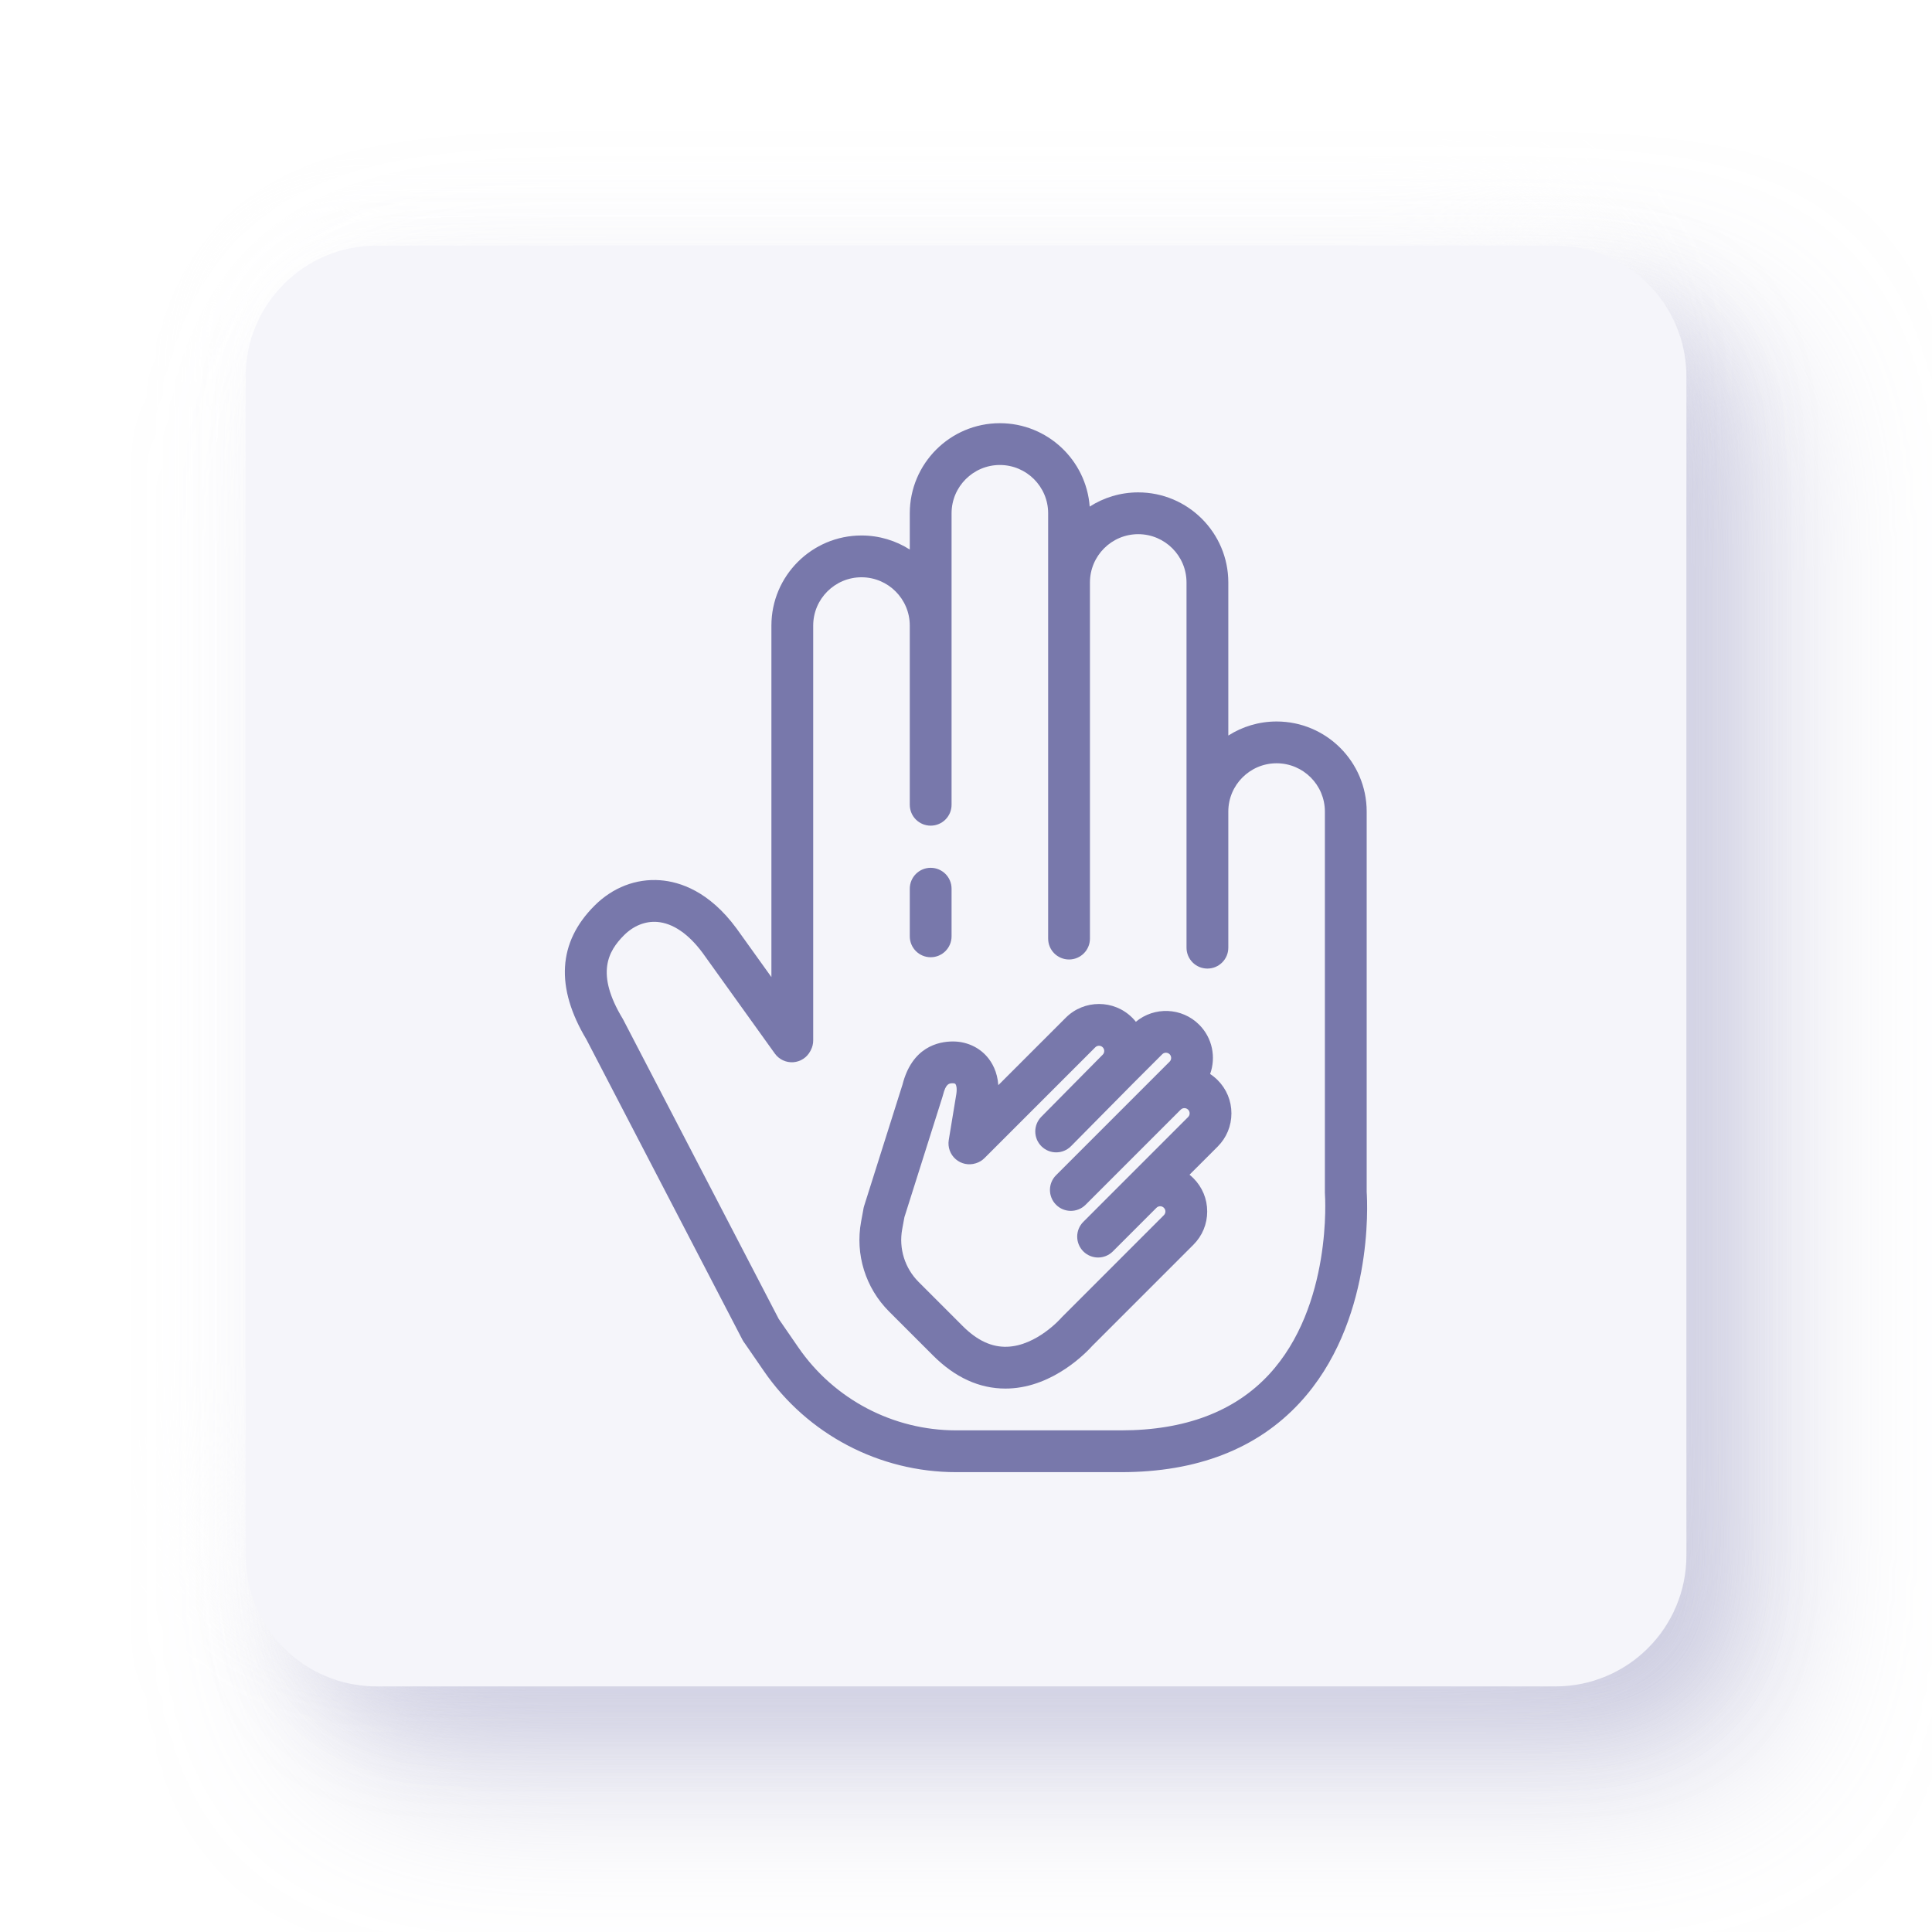
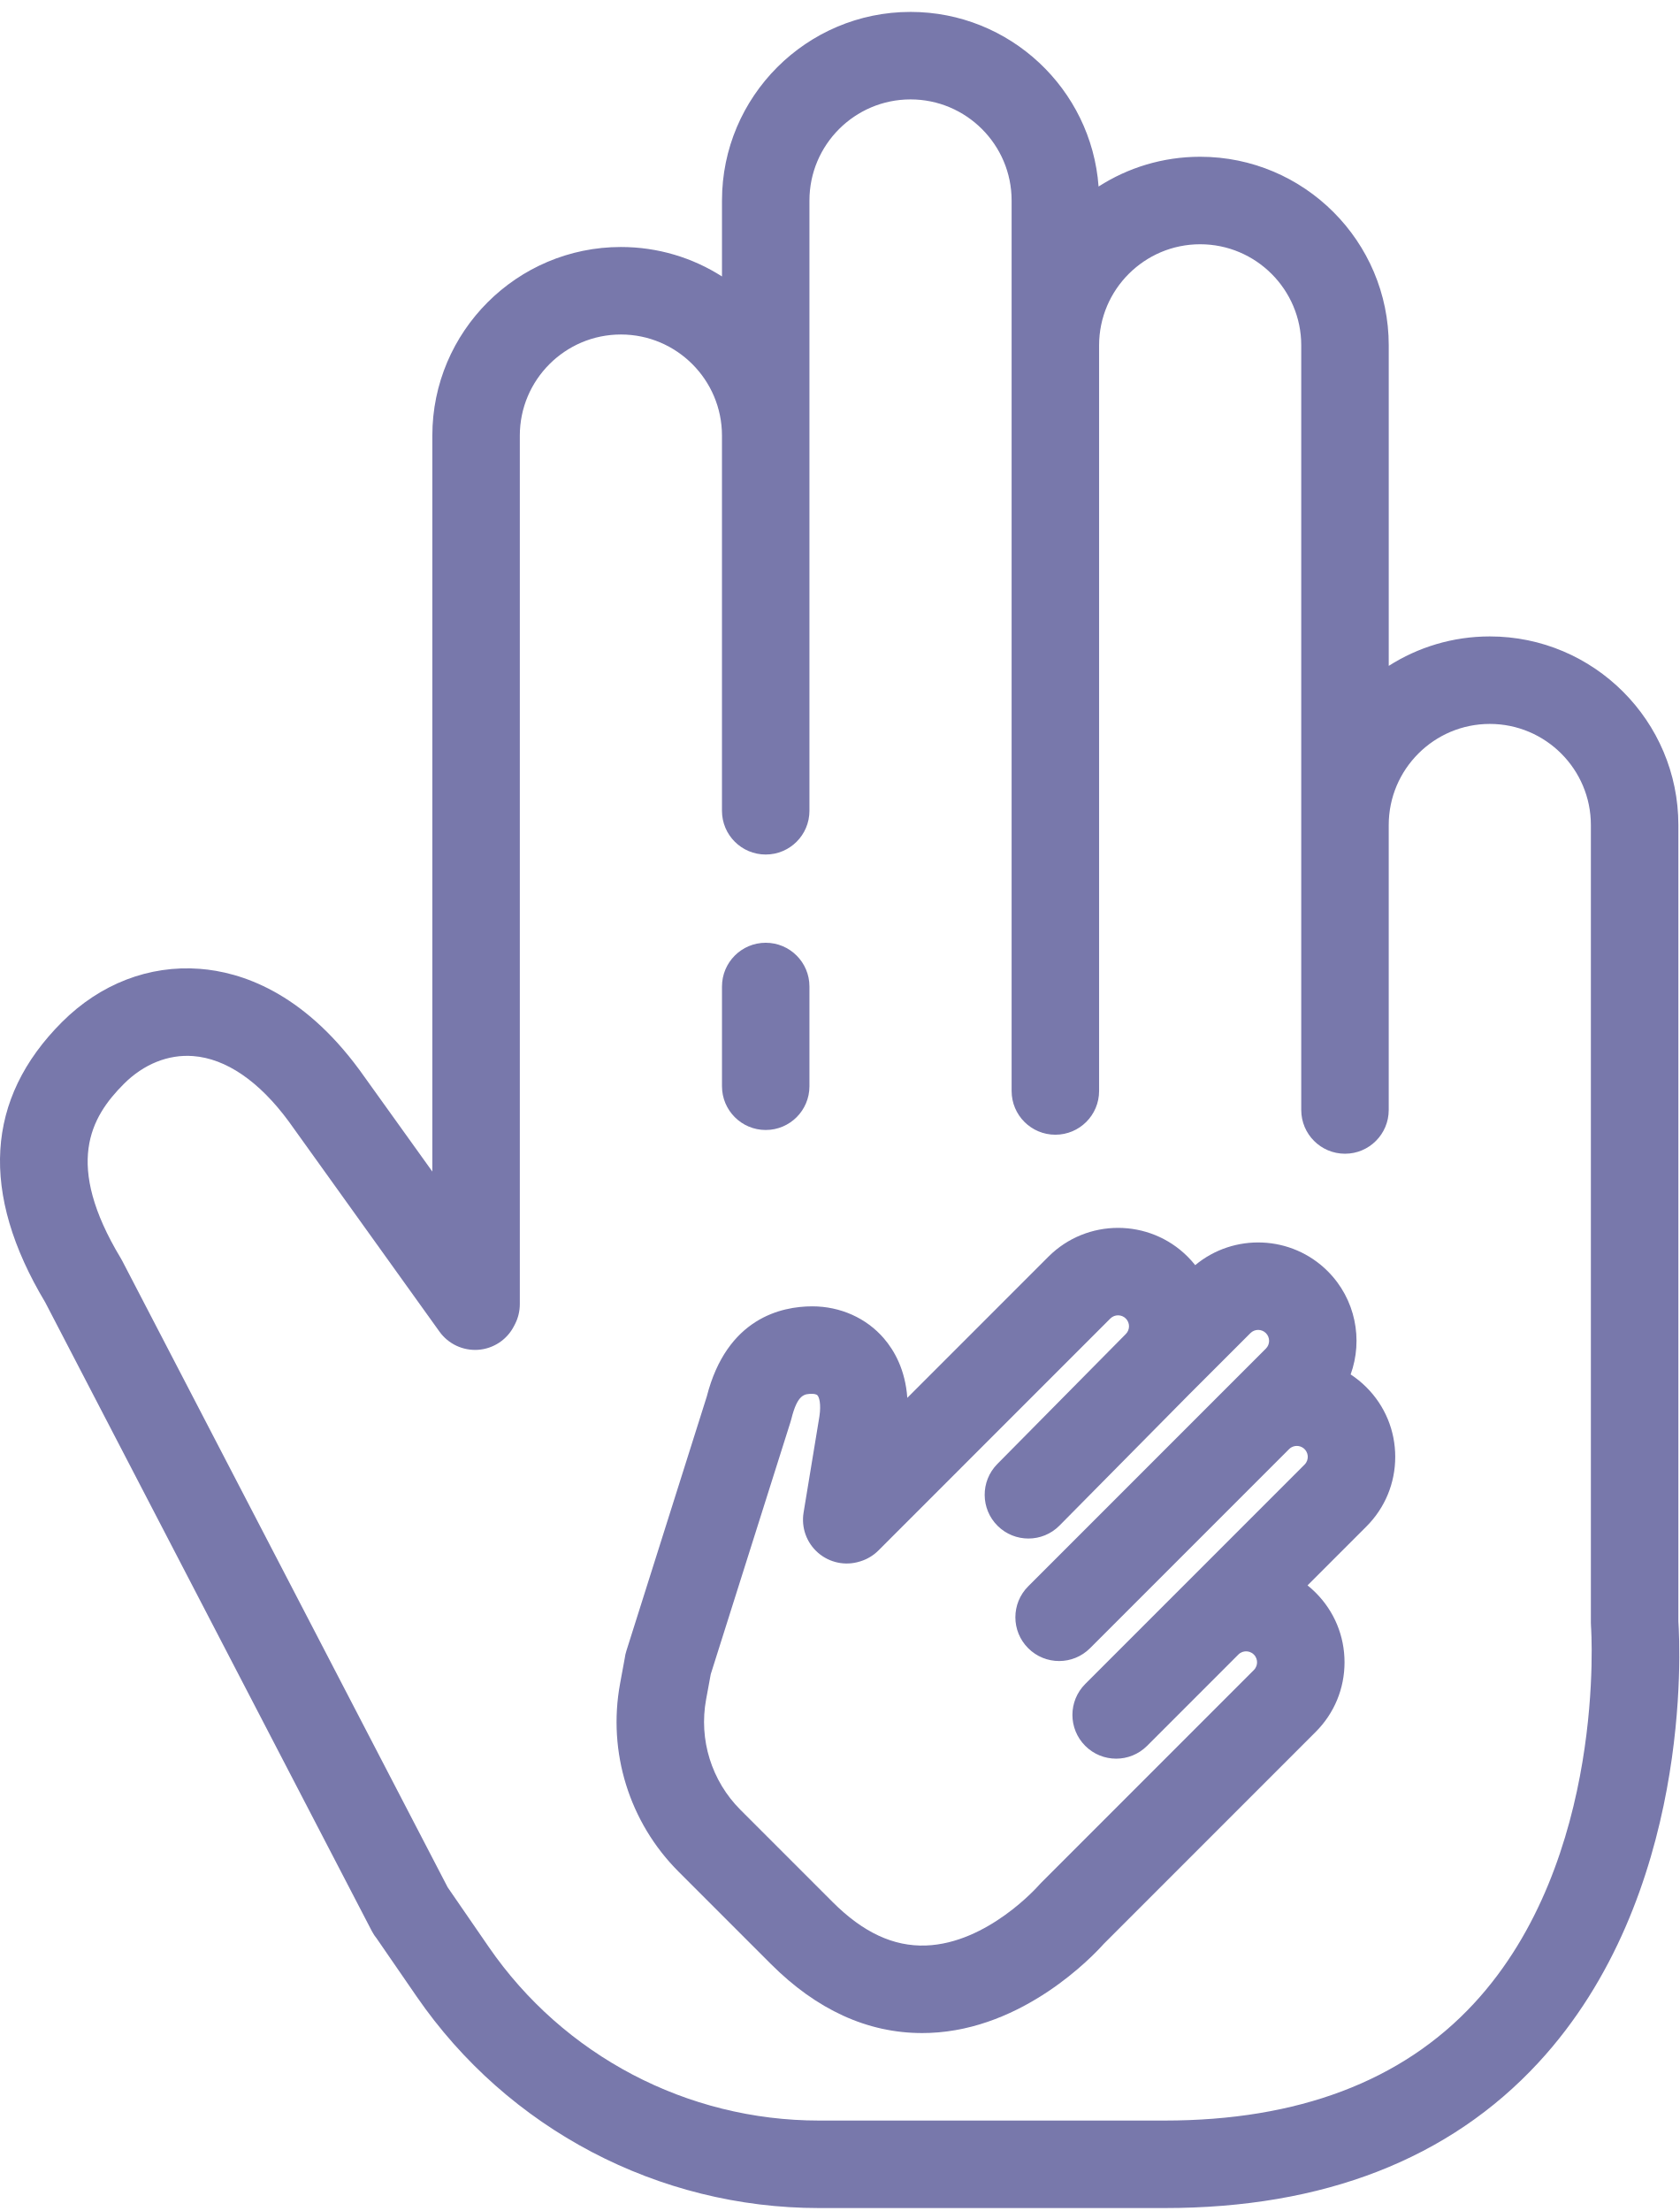
- <svg xmlns="http://www.w3.org/2000/svg" width="236" height="236" viewBox="0 0 236 236" fill="none">
-   <g filter="url(#filter0_dddd)">
-     <rect x="30" y="30" width="176" height="176" rx="16" fill="#F5F5FA" />
-   </g>
-   <path d="M166.945 145.596V99.136C166.945 93.069 162.009 88.132 155.941 88.132C153.773 88.132 151.749 88.763 150.043 89.85V71.15C150.043 65.082 145.107 60.146 139.039 60.146C136.858 60.146 134.822 60.784 133.11 61.883C132.692 56.195 127.93 51.695 122.136 51.695C116.069 51.695 111.133 56.631 111.133 62.699V67.129C109.427 66.041 107.403 65.411 105.234 65.411C99.167 65.411 94.23 70.347 94.23 76.414V119.354L89.99 113.442C89.984 113.434 89.978 113.426 89.972 113.418C86.635 108.879 83.064 107.709 80.655 107.526C77.703 107.301 74.844 108.405 72.618 110.632C68.147 115.102 67.818 120.603 71.639 126.984L90.701 163.672C90.785 163.833 90.884 163.982 90.994 164.117L93.317 167.49C98.637 175.216 107.415 179.828 116.796 179.828H136.961C146.234 179.828 153.574 176.974 158.777 171.343C167.764 161.62 167.048 147.117 166.945 145.596ZM155.008 167.901C150.811 172.428 144.739 174.723 136.961 174.723H116.796C109.094 174.723 101.889 170.937 97.521 164.594L95.124 161.113L76.132 124.56C76.108 124.512 76.081 124.465 76.053 124.419C72.736 118.92 74.28 116.188 76.227 114.241C77.385 113.083 78.82 112.507 80.269 112.616C82.189 112.762 84.12 114.081 85.85 116.431L94.648 128.696C95.165 129.416 96.021 129.816 96.904 129.754C97.789 129.691 98.578 129.172 98.987 128.385L99.047 128.27C99.236 127.906 99.335 127.502 99.335 127.092V76.415C99.335 73.162 101.981 70.516 105.234 70.516C108.486 70.516 111.132 73.162 111.132 76.415V98.305C111.132 99.715 112.275 100.857 113.685 100.857C115.094 100.857 116.237 99.715 116.237 98.305V76.415V62.699C116.237 59.446 118.883 56.8 122.136 56.8C125.389 56.8 128.035 59.446 128.035 62.699V71.15V114.653C128.035 116.063 129.178 117.205 130.587 117.205C131.997 117.205 133.14 116.063 133.14 114.653V71.15C133.14 67.897 135.786 65.251 139.038 65.251C142.291 65.251 144.937 67.897 144.937 71.15V99.136V115.762C144.937 117.171 146.08 118.314 147.489 118.314C148.899 118.314 150.042 117.171 150.042 115.762V99.136C150.042 95.883 152.688 93.237 155.941 93.237C159.193 93.237 161.839 95.883 161.839 99.136V145.687C161.839 145.752 161.842 145.82 161.847 145.884C161.858 146.02 162.785 159.512 155.008 167.901Z" fill="#7878AB" />
-   <path d="M113.685 116.929C115.094 116.929 116.237 115.786 116.237 114.376V108.557C116.237 107.148 115.094 106.005 113.685 106.005C112.276 106.005 111.133 107.148 111.133 108.557V114.376C111.133 115.786 112.276 116.929 113.685 116.929Z" fill="#7878AB" />
-   <path d="M147.82 131.191C148.554 129.16 148.108 126.795 146.483 125.17C144.369 123.056 141.004 122.937 138.749 124.814C138.614 124.643 138.466 124.477 138.308 124.319C136.069 122.08 132.425 122.08 130.185 124.319L121.948 132.556C121.831 130.913 121.188 129.793 120.582 129.089C119.561 127.9 118.038 127.218 116.402 127.218C114.6 127.218 111.415 127.905 110.246 132.478L105.554 147.319C105.507 147.465 105.475 147.613 105.456 147.761L105.186 149.227C104.448 153.225 105.724 157.327 108.599 160.202L113.983 165.586C116.66 168.263 119.629 169.619 122.813 169.618C122.961 169.618 123.111 169.615 123.259 169.609C128.745 169.393 132.779 165.123 133.408 164.419L145.78 152.047C146.865 150.962 147.463 149.52 147.463 147.985C147.463 146.451 146.865 145.009 145.78 143.924C145.628 143.772 145.469 143.63 145.304 143.497L148.74 140.062C149.825 138.977 150.422 137.534 150.422 136C150.422 134.466 149.825 133.024 148.74 131.939C148.456 131.656 148.148 131.405 147.82 131.191ZM145.13 136.452L137.665 143.917C137.662 143.92 137.66 143.922 137.657 143.925L132.331 149.252C131.334 150.248 131.334 151.864 132.331 152.861C132.829 153.36 133.482 153.609 134.136 153.609C134.789 153.609 135.442 153.359 135.94 152.861L141.266 147.535C141.266 147.535 141.267 147.535 141.267 147.534C141.422 147.38 141.598 147.347 141.719 147.347C141.839 147.347 142.016 147.38 142.17 147.534C142.325 147.689 142.358 147.866 142.358 147.986C142.358 148.107 142.325 148.283 142.17 148.438L129.742 160.867C129.699 160.909 129.651 160.961 129.612 161.007C129.583 161.04 126.639 164.383 123.033 164.51C121.144 164.578 119.364 163.748 117.593 161.977L112.209 156.593C110.523 154.906 109.774 152.499 110.206 150.153L110.477 148.681L115.137 133.945C115.153 133.893 115.168 133.841 115.181 133.788C115.544 132.324 115.961 132.324 116.402 132.324C116.456 132.324 116.637 132.331 116.71 132.416C116.803 132.524 116.928 132.903 116.818 133.643L115.894 139.256C115.751 140.13 116.07 141.017 116.74 141.597C117.409 142.178 118.331 142.371 119.177 142.105L119.224 142.091C119.617 141.968 119.974 141.751 120.265 141.46L133.795 127.929C134.045 127.68 134.45 127.68 134.699 127.929C134.948 128.178 134.948 128.584 134.699 128.833C134.697 128.834 134.696 128.836 134.695 128.837C134.693 128.839 134.691 128.841 134.688 128.843L127.2 136.418C126.209 137.421 126.219 139.037 127.221 140.028C127.719 140.52 128.367 140.765 129.016 140.765C129.674 140.765 130.332 140.512 130.831 140.007L138.319 132.432C138.319 132.431 138.32 132.431 138.32 132.43L141.971 128.78C142.219 128.531 142.625 128.531 142.874 128.78C143.123 129.029 143.123 129.434 142.874 129.683L140.617 131.939L129.002 143.555C128.005 144.551 128.005 146.168 129.002 147.164C129.5 147.663 130.154 147.912 130.807 147.912C131.46 147.912 132.113 147.663 132.612 147.164L144.227 135.549C144.227 135.549 144.228 135.549 144.228 135.548C144.382 135.394 144.558 135.362 144.679 135.362C144.799 135.362 144.975 135.394 145.13 135.549C145.285 135.704 145.317 135.88 145.317 136.001C145.317 136.121 145.284 136.298 145.13 136.452Z" fill="#7878AB" />
-   <defs>
-     <filter id="filter0_dddd" x="0" y="0" width="236" height="236" filterUnits="userSpaceOnUse" color-interpolation-filters="sRGB">
-       <feFlood flood-opacity="0" result="BackgroundImageFix" />
-       <feColorMatrix in="SourceAlpha" type="matrix" values="0 0 0 0 0 0 0 0 0 0 0 0 0 0 0 0 0 0 127 0" />
-       <feOffset dx="-10" dy="-10" />
-       <feGaussianBlur stdDeviation="10" />
-       <feColorMatrix type="matrix" values="0 0 0 0 1 0 0 0 0 1 0 0 0 0 1 0 0 0 1 0" />
-       <feBlend mode="normal" in2="BackgroundImageFix" result="effect1_dropShadow" />
-       <feColorMatrix in="SourceAlpha" type="matrix" values="0 0 0 0 0 0 0 0 0 0 0 0 0 0 0 0 0 0 127 0" />
-       <feOffset dx="10" dy="10" />
-       <feGaussianBlur stdDeviation="10" />
-       <feColorMatrix type="matrix" values="0 0 0 0 0.667 0 0 0 0 0.667 0 0 0 0 0.8 0 0 0 0.5 0" />
-       <feBlend mode="normal" in2="effect1_dropShadow" result="effect2_dropShadow" />
-       <feColorMatrix in="SourceAlpha" type="matrix" values="0 0 0 0 0 0 0 0 0 0 0 0 0 0 0 0 0 0 127 0" />
-       <feOffset dx="5" dy="5" />
-       <feGaussianBlur stdDeviation="5" />
-       <feColorMatrix type="matrix" values="0 0 0 0 0.667 0 0 0 0 0.667 0 0 0 0 0.8 0 0 0 0.25 0" />
-       <feBlend mode="normal" in2="effect2_dropShadow" result="effect3_dropShadow" />
-       <feColorMatrix in="SourceAlpha" type="matrix" values="0 0 0 0 0 0 0 0 0 0 0 0 0 0 0 0 0 0 127 0" />
-       <feOffset dx="-5" dy="-5" />
-       <feGaussianBlur stdDeviation="5" />
-       <feColorMatrix type="matrix" values="0 0 0 0 1 0 0 0 0 1 0 0 0 0 1 0 0 0 0.5 0" />
-       <feBlend mode="normal" in2="effect3_dropShadow" result="effect4_dropShadow" />
-       <feBlend mode="normal" in="SourceGraphic" in2="effect4_dropShadow" result="shape" />
-     </filter>
-   </defs>
+ <svg xmlns="http://www.w3.org/2000/svg" width="98" height="129" viewBox="0 0 98 129" fill="none">
+   <path d="M97.945 94.596V48.136C97.945 42.069 93.009 37.132 86.942 37.132C84.773 37.132 82.749 37.763 81.043 38.85V20.15C81.043 14.082 76.106 9.146 70.039 9.146C67.858 9.146 65.822 9.784 64.11 10.883C63.692 5.195 58.93 0.695 53.136 0.695C47.069 0.695 42.133 5.631 42.133 11.698V16.129C40.427 15.041 38.403 14.411 36.234 14.411C30.167 14.411 25.23 19.347 25.23 25.414V68.354L20.99 62.442C20.984 62.434 20.978 62.426 20.972 62.418C17.635 57.879 14.064 56.709 11.655 56.526C8.703 56.301 5.844 57.405 3.617 59.632C-0.853 64.102 -1.182 69.603 2.639 75.984L21.701 112.672C21.785 112.833 21.884 112.982 21.994 113.117L24.317 116.49C29.637 124.216 38.415 128.828 47.796 128.828H67.961C77.234 128.828 84.574 125.974 89.778 120.343C98.764 110.62 98.048 96.117 97.945 94.596ZM86.007 116.901C81.811 121.428 75.739 123.723 67.961 123.723H47.796C40.094 123.723 32.889 119.937 28.521 113.594L26.124 110.113L7.132 73.56C7.107 73.512 7.081 73.465 7.053 73.419C3.736 67.92 5.28 65.188 7.227 63.241C8.384 62.084 9.82 61.507 11.269 61.616C13.19 61.762 15.12 63.081 16.851 65.431L25.648 77.696C26.165 78.416 27.021 78.816 27.904 78.754C28.789 78.691 29.578 78.172 29.987 77.385L30.047 77.27C30.236 76.906 30.335 76.502 30.335 76.092V25.415C30.335 22.162 32.981 19.516 36.234 19.516C39.486 19.516 42.132 22.162 42.132 25.415V47.305C42.132 48.715 43.275 49.857 44.685 49.857C46.094 49.857 47.237 48.715 47.237 47.305V25.415V11.698C47.237 8.446 49.883 5.8 53.136 5.8C56.389 5.8 59.035 8.446 59.035 11.698V20.15V63.653C59.035 65.063 60.178 66.205 61.587 66.205C62.997 66.205 64.14 65.063 64.14 63.653V20.15C64.14 16.897 66.786 14.251 70.038 14.251C73.291 14.251 75.937 16.897 75.937 20.15V48.136V64.761C75.937 66.171 77.08 67.314 78.49 67.314C79.899 67.314 81.042 66.171 81.042 64.761V48.136C81.042 44.883 83.688 42.237 86.941 42.237C90.193 42.237 92.839 44.883 92.839 48.136V94.687C92.839 94.752 92.842 94.82 92.847 94.884C92.858 95.02 93.785 108.512 86.007 116.901Z" fill="#7878AB" />
+   <path d="M44.685 65.929C46.094 65.929 47.237 64.786 47.237 63.376V57.557C47.237 56.148 46.094 55.005 44.685 55.005C43.276 55.005 42.133 56.148 42.133 57.557V63.376C42.133 64.786 43.276 65.929 44.685 65.929Z" fill="#7878AB" />
+   <path d="M78.82 80.191C79.554 78.16 79.108 75.795 77.483 74.17C75.369 72.056 72.004 71.938 69.749 73.814C69.614 73.643 69.466 73.477 69.308 73.319C67.069 71.08 63.425 71.08 61.185 73.319L52.948 81.556C52.831 79.913 52.188 78.793 51.582 78.089C50.561 76.9 49.038 76.218 47.402 76.218C45.6 76.218 42.415 76.904 41.246 81.478L36.554 96.319C36.507 96.465 36.475 96.613 36.456 96.761L36.186 98.227C35.448 102.225 36.724 106.327 39.599 109.202L44.983 114.586C47.66 117.263 50.629 118.619 53.813 118.618C53.961 118.618 54.111 118.615 54.259 118.609C59.745 118.393 63.779 114.123 64.408 113.419L76.78 101.047C77.865 99.962 78.463 98.52 78.463 96.986C78.463 95.451 77.865 94.009 76.78 92.924C76.628 92.772 76.469 92.63 76.304 92.497L79.74 89.062C80.825 87.977 81.422 86.534 81.422 85C81.422 83.466 80.825 82.023 79.74 80.939C79.456 80.656 79.148 80.406 78.82 80.191ZM76.13 85.452L68.665 92.917C68.662 92.92 68.66 92.922 68.657 92.924L63.331 98.251C62.334 99.248 62.334 100.864 63.331 101.861C63.829 102.36 64.482 102.609 65.136 102.609C65.789 102.609 66.442 102.359 66.941 101.861L72.266 96.535C72.266 96.535 72.267 96.535 72.267 96.534C72.422 96.38 72.598 96.347 72.719 96.347C72.839 96.347 73.016 96.38 73.171 96.534C73.325 96.689 73.358 96.865 73.358 96.986C73.358 97.107 73.325 97.283 73.171 97.438L60.742 109.867C60.699 109.909 60.651 109.961 60.612 110.007C60.583 110.04 57.639 113.383 54.033 113.51C52.144 113.578 50.364 112.748 48.593 110.977L43.209 105.593C41.523 103.906 40.774 101.499 41.206 99.153L41.477 97.681L46.137 82.945C46.153 82.893 46.168 82.841 46.181 82.788C46.544 81.324 46.961 81.324 47.402 81.324C47.456 81.324 47.637 81.331 47.71 81.416C47.803 81.524 47.928 81.903 47.818 82.643L46.894 88.256C46.751 89.13 47.07 90.016 47.74 90.597C48.409 91.178 49.331 91.371 50.177 91.105L50.224 91.091C50.617 90.968 50.974 90.751 51.265 90.46L64.795 76.929C65.045 76.68 65.45 76.68 65.699 76.929C65.948 77.178 65.948 77.584 65.699 77.833C65.697 77.834 65.696 77.836 65.695 77.837C65.693 77.839 65.691 77.841 65.689 77.843L58.2 85.418C57.209 86.421 57.219 88.037 58.221 89.028C58.719 89.52 59.367 89.765 60.016 89.765C60.674 89.765 61.332 89.512 61.831 89.007L69.319 81.432C69.319 81.431 69.32 81.431 69.32 81.43L72.971 77.78C73.219 77.531 73.625 77.531 73.874 77.78C74.123 78.029 74.123 78.434 73.874 78.683L71.617 80.939L60.002 92.555C59.005 93.551 59.005 95.168 60.002 96.164C60.5 96.663 61.154 96.912 61.807 96.912C62.46 96.912 63.113 96.663 63.611 96.164L75.227 84.549C75.227 84.549 75.228 84.549 75.228 84.548C75.382 84.394 75.558 84.362 75.678 84.362C75.799 84.362 75.975 84.394 76.13 84.549C76.285 84.704 76.317 84.88 76.317 85.001C76.317 85.121 76.284 85.297 76.13 85.452Z" fill="#7878AB" />
</svg>
